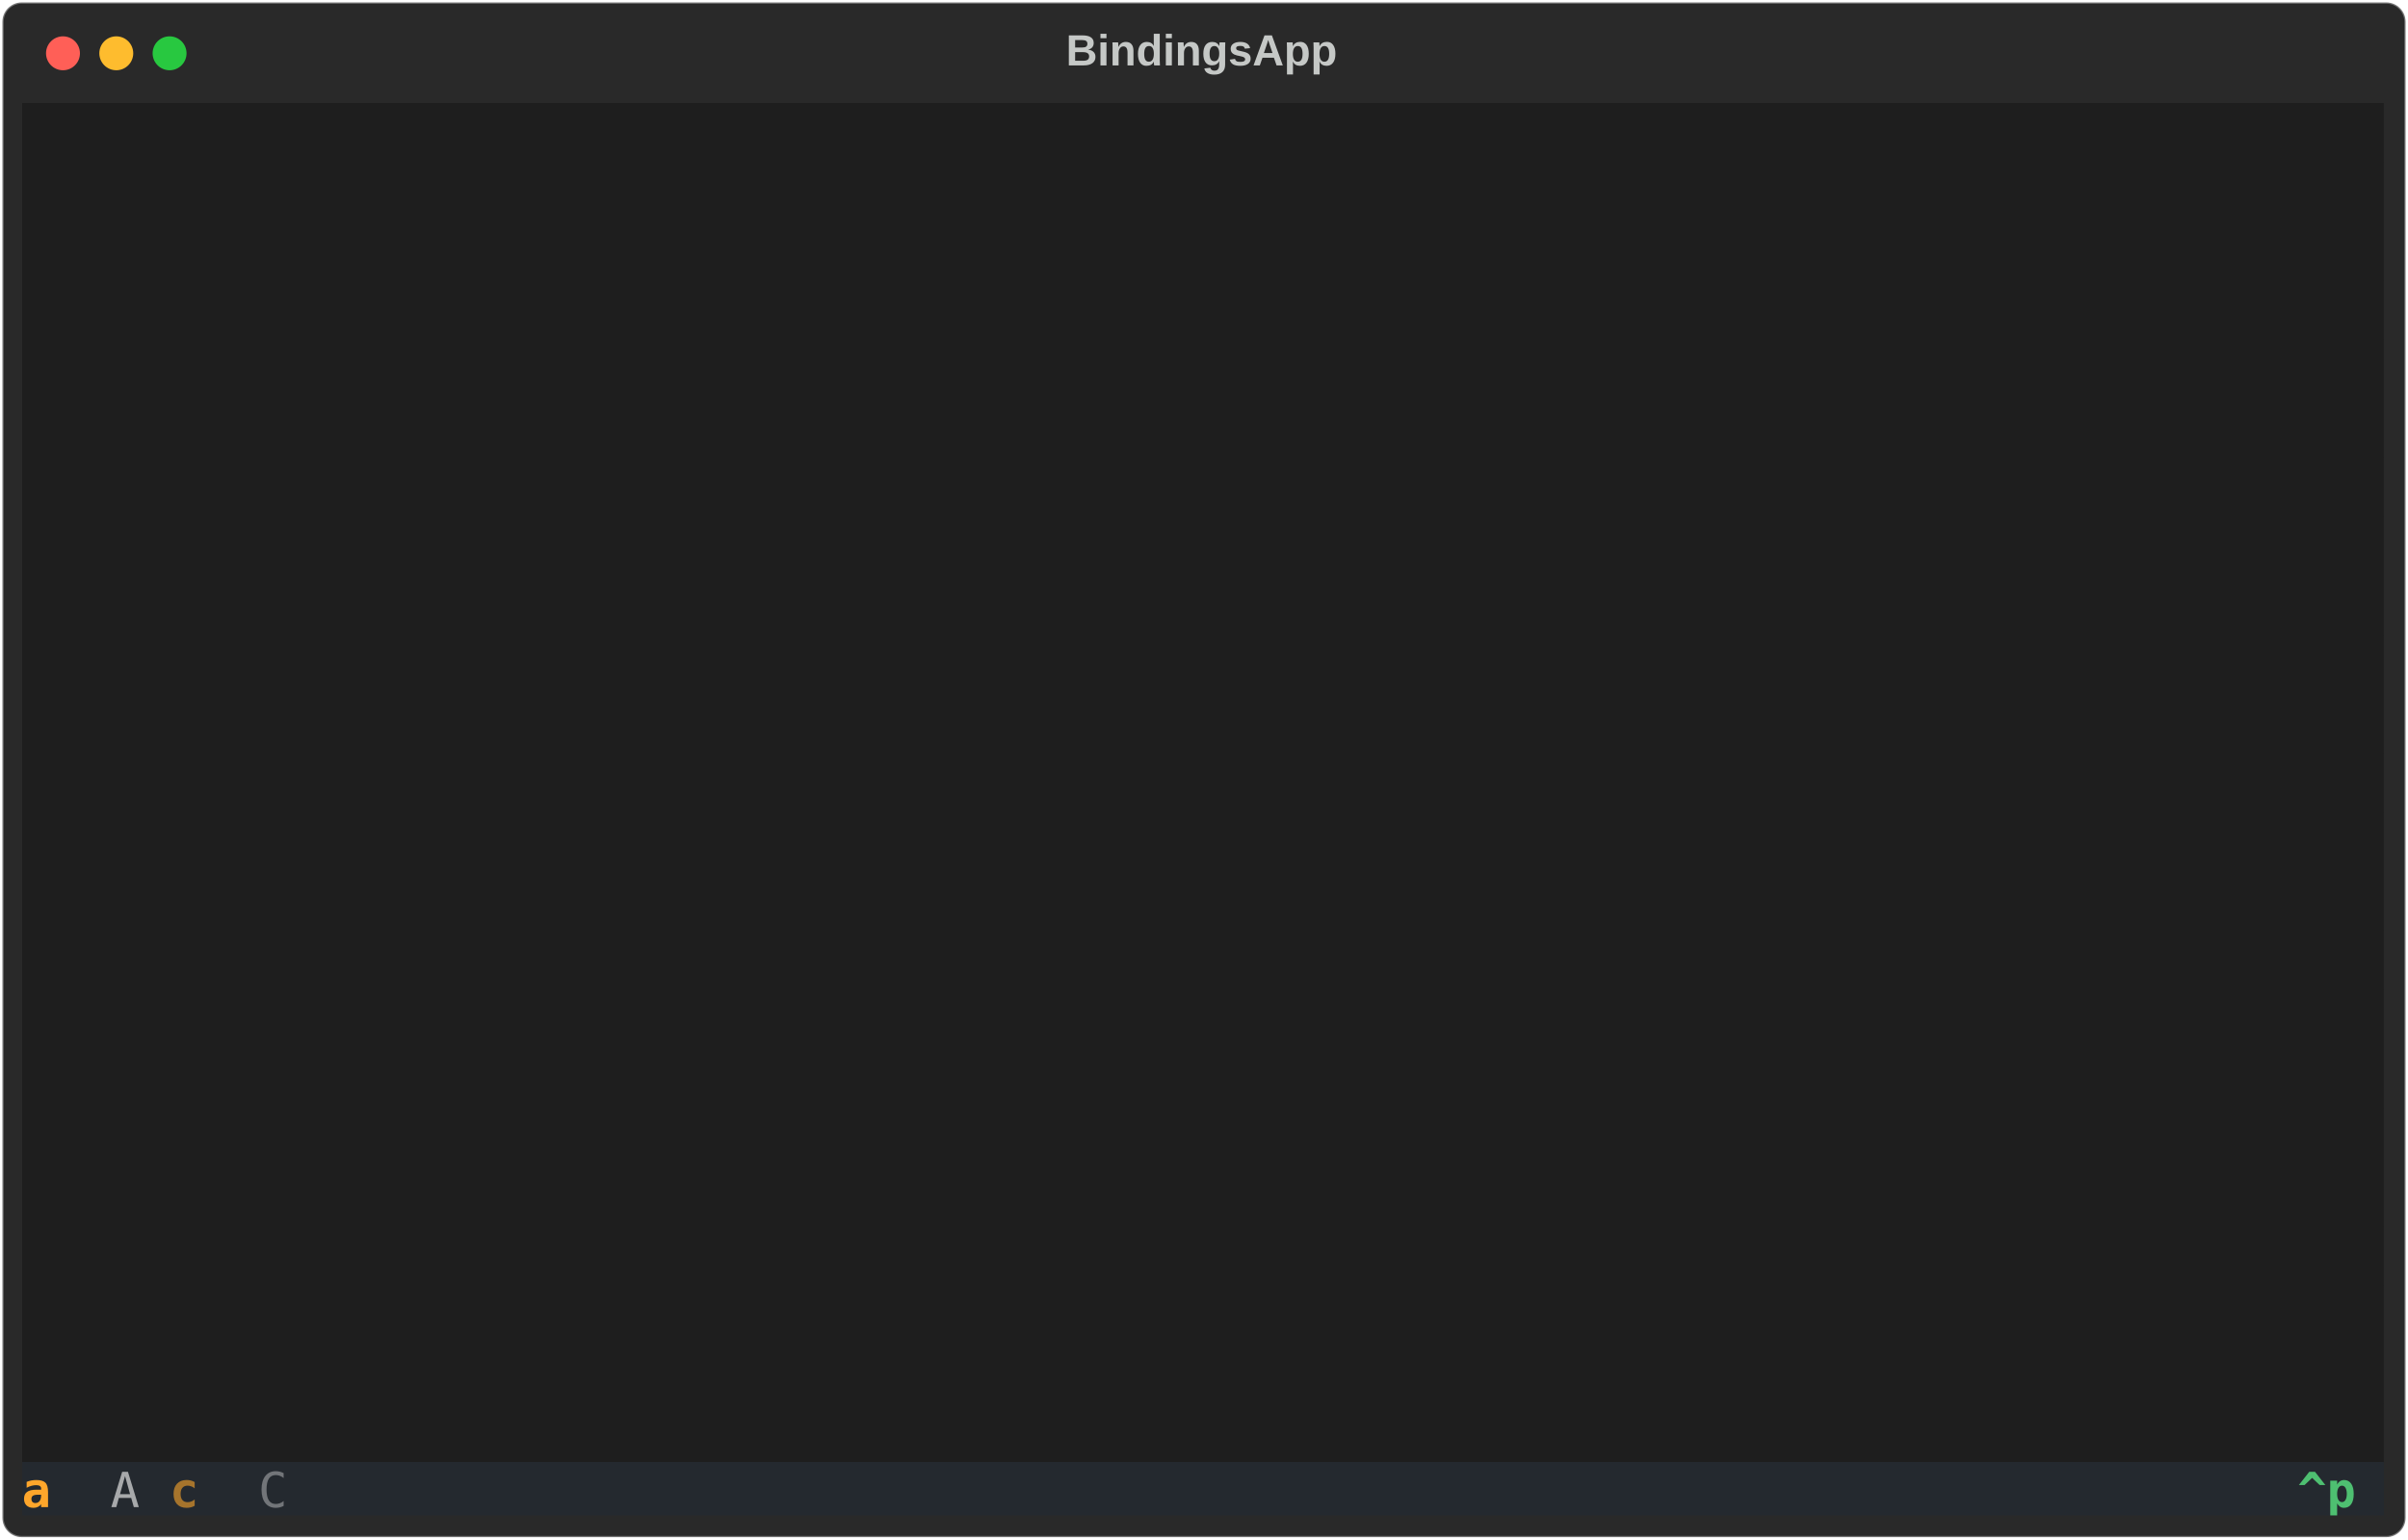
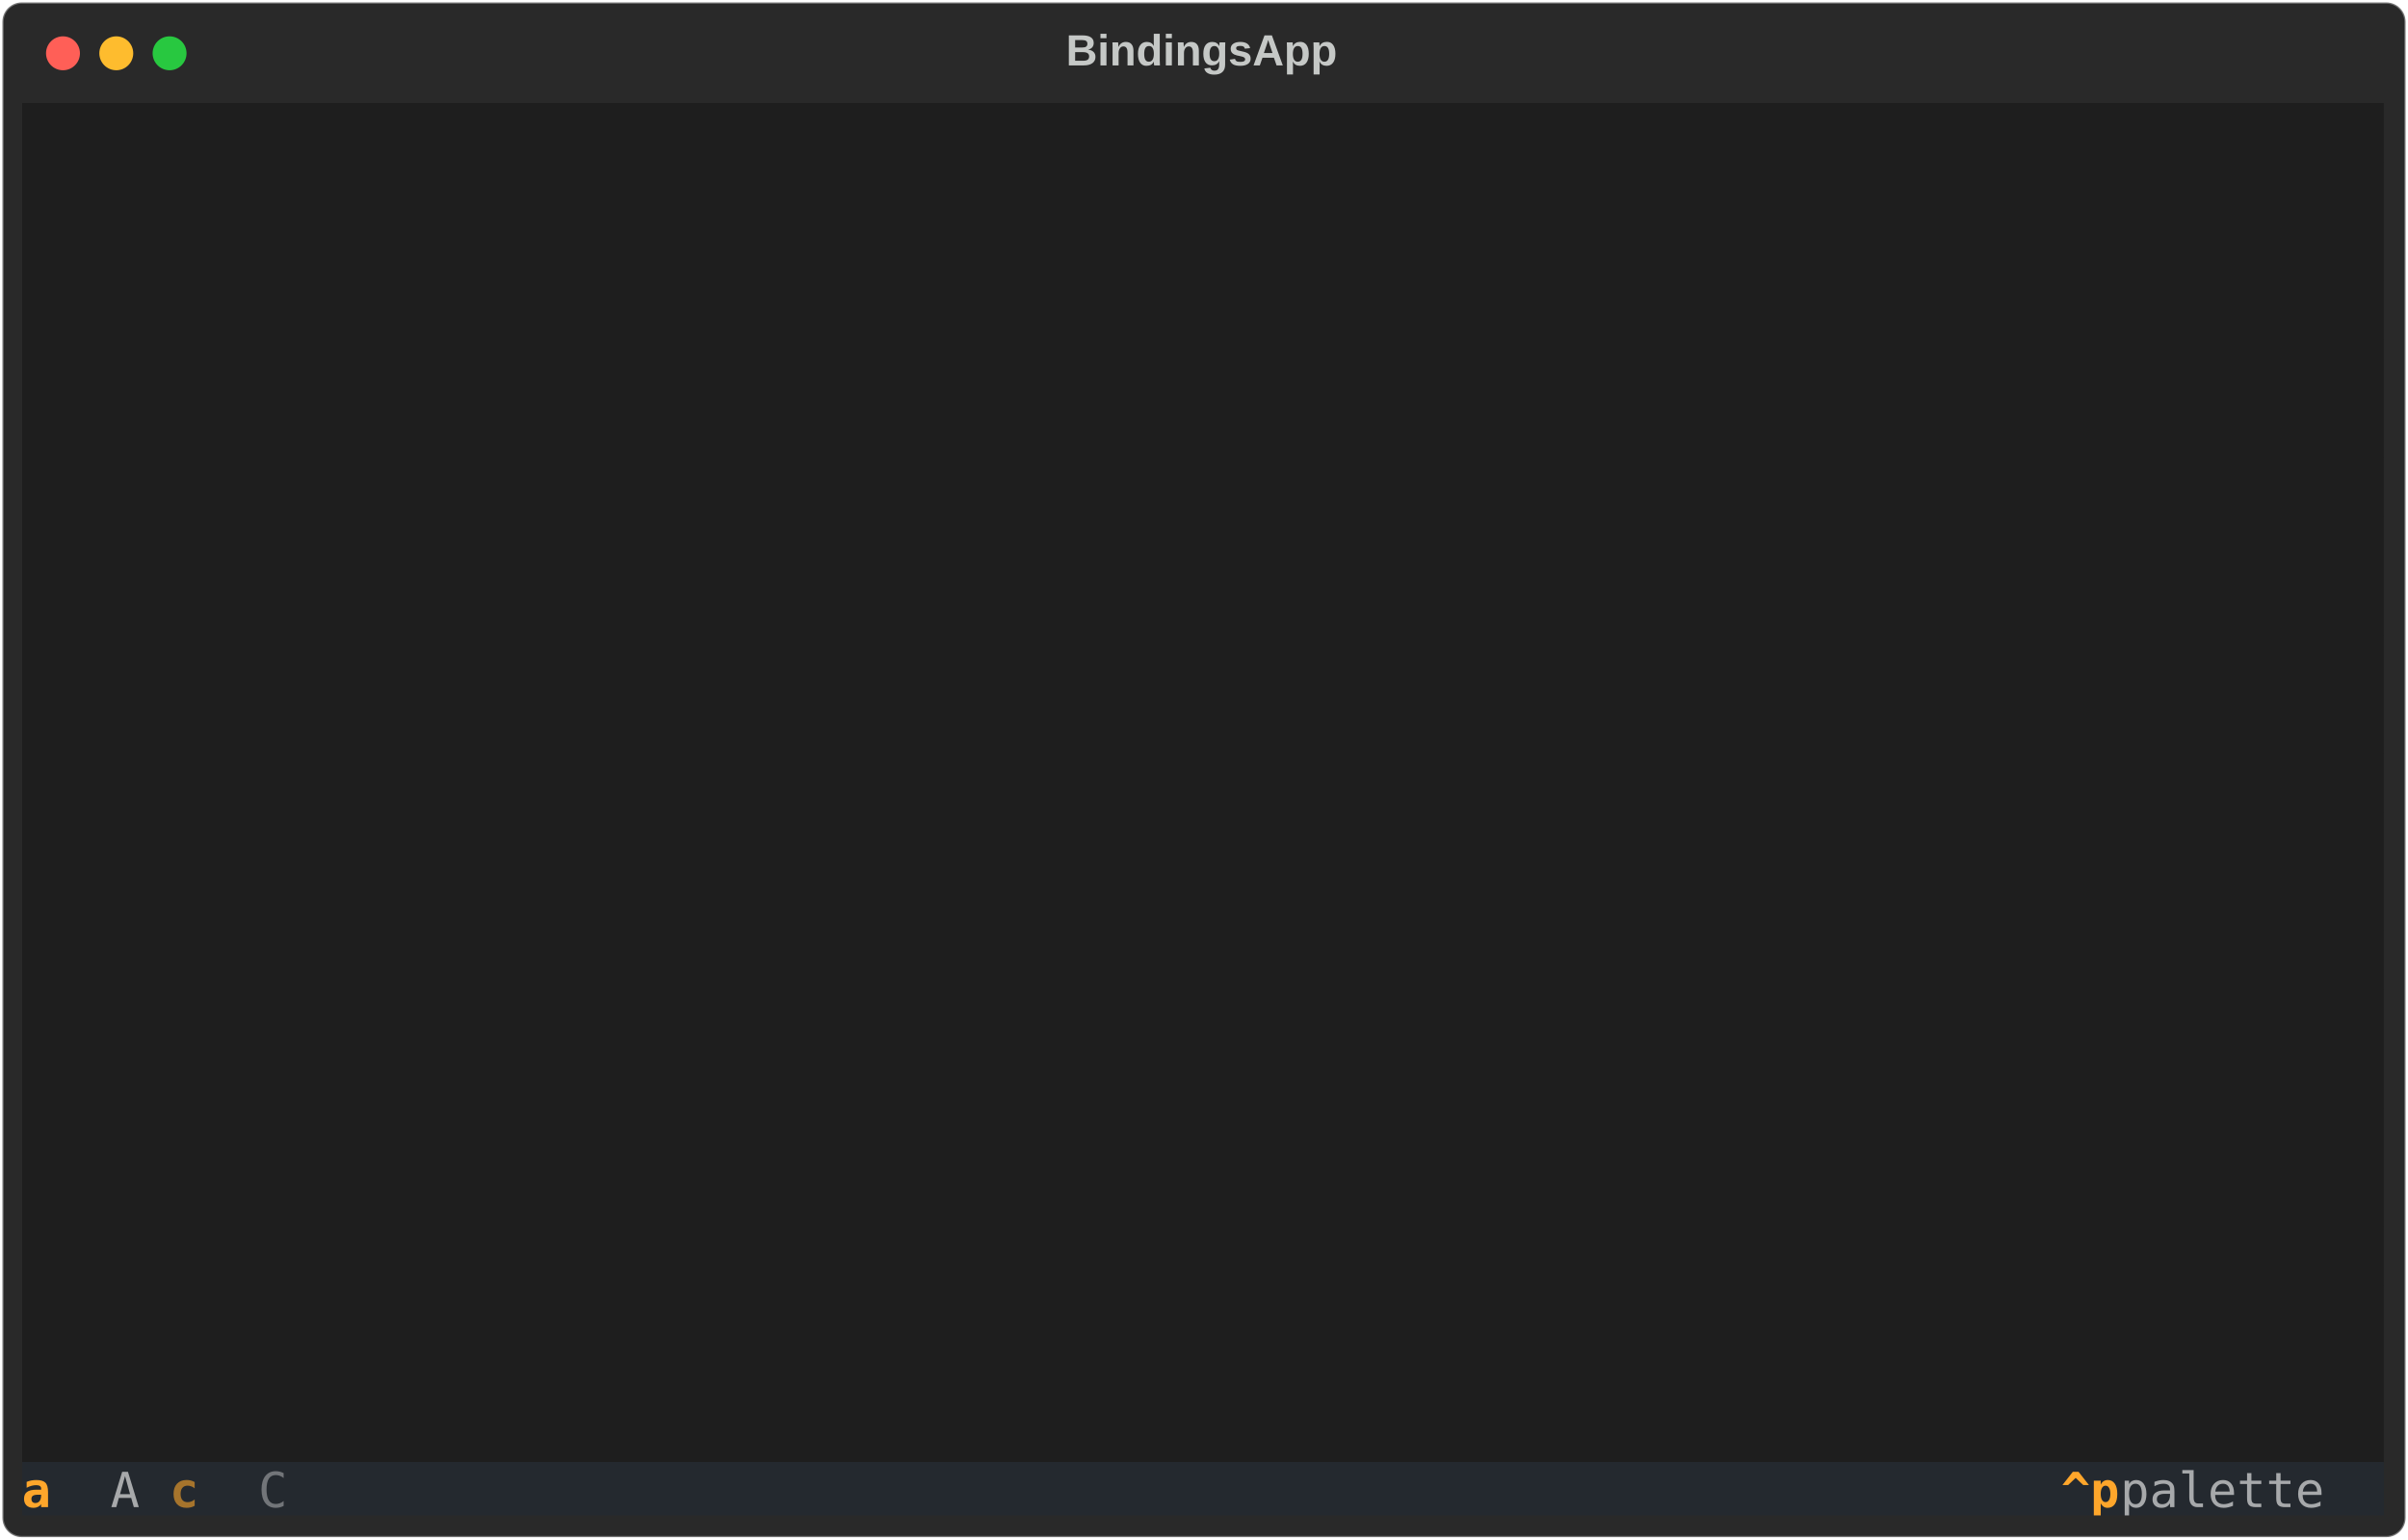
<svg xmlns="http://www.w3.org/2000/svg" class="rich-terminal" viewBox="0 0 994 635.6">
  <style>

    @font-face {
        font-family: "Fira Code";
        src: local("FiraCode-Regular"),
                url("https://cdnjs.cloudflare.com/ajax/libs/firacode/6.2.0/woff2/FiraCode-Regular.woff2") format("woff2"),
                url("https://cdnjs.cloudflare.com/ajax/libs/firacode/6.2.0/woff/FiraCode-Regular.woff") format("woff");
        font-style: normal;
        font-weight: 400;
    }
    @font-face {
        font-family: "Fira Code";
        src: local("FiraCode-Bold"),
                url("https://cdnjs.cloudflare.com/ajax/libs/firacode/6.2.0/woff2/FiraCode-Bold.woff2") format("woff2"),
                url("https://cdnjs.cloudflare.com/ajax/libs/firacode/6.2.0/woff/FiraCode-Bold.woff") format("woff");
        font-style: bold;
        font-weight: 700;
    }

-     .terminal-4140923400-matrix {
+     .terminal-3836977354-matrix {
        font-family: Fira Code, monospace;
        font-size: 20px;
        line-height: 24.4px;
        font-variant-east-asian: full-width;
    }

-     .terminal-4140923400-title {
+     .terminal-3836977354-title {
        font-size: 18px;
        font-weight: bold;
        font-family: arial;
    }

-     .terminal-4140923400-r1 { fill: #e1e1e1 }
- .terminal-4140923400-r2 { fill: #c5c8c6 }
- .terminal-4140923400-r3 { fill: #fea62b;font-weight: bold }
- .terminal-4140923400-r4 { fill: #a7a9ab }
- .terminal-4140923400-r5 { fill: #a6742c;font-weight: bold }
- .terminal-4140923400-r6 { fill: #727579 }
- .terminal-4140923400-r7 { fill: #e2e3e3 }
- .terminal-4140923400-r8 { fill: #4ebf71;font-weight: bold }
+     .terminal-3836977354-r1 { fill: #e1e1e1 }
+ .terminal-3836977354-r2 { fill: #c5c8c6 }
+ .terminal-3836977354-r3 { fill: #fea62b;font-weight: bold }
+ .terminal-3836977354-r4 { fill: #a7a9ab }
+ .terminal-3836977354-r5 { fill: #a6742c;font-weight: bold }
+ .terminal-3836977354-r6 { fill: #727579 }
+ .terminal-3836977354-r7 { fill: #e2e3e3 }
    </style>
  <defs>
-     <clipPath id="terminal-4140923400-clip-terminal">
+     <clipPath id="terminal-3836977354-clip-terminal">
      <rect x="0" y="0" width="975.0" height="584.6" />
    </clipPath>
-     <clipPath id="terminal-4140923400-line-0">
+     <clipPath id="terminal-3836977354-line-0">
      <rect x="0" y="1.5" width="976" height="24.65" />
    </clipPath>
-     <clipPath id="terminal-4140923400-line-1">
+     <clipPath id="terminal-3836977354-line-1">
      <rect x="0" y="25.9" width="976" height="24.65" />
    </clipPath>
-     <clipPath id="terminal-4140923400-line-2">
+     <clipPath id="terminal-3836977354-line-2">
      <rect x="0" y="50.3" width="976" height="24.65" />
    </clipPath>
-     <clipPath id="terminal-4140923400-line-3">
+     <clipPath id="terminal-3836977354-line-3">
      <rect x="0" y="74.7" width="976" height="24.65" />
    </clipPath>
-     <clipPath id="terminal-4140923400-line-4">
+     <clipPath id="terminal-3836977354-line-4">
      <rect x="0" y="99.1" width="976" height="24.65" />
    </clipPath>
-     <clipPath id="terminal-4140923400-line-5">
+     <clipPath id="terminal-3836977354-line-5">
      <rect x="0" y="123.5" width="976" height="24.65" />
    </clipPath>
-     <clipPath id="terminal-4140923400-line-6">
+     <clipPath id="terminal-3836977354-line-6">
      <rect x="0" y="147.9" width="976" height="24.65" />
    </clipPath>
-     <clipPath id="terminal-4140923400-line-7">
+     <clipPath id="terminal-3836977354-line-7">
      <rect x="0" y="172.3" width="976" height="24.65" />
    </clipPath>
-     <clipPath id="terminal-4140923400-line-8">
+     <clipPath id="terminal-3836977354-line-8">
      <rect x="0" y="196.7" width="976" height="24.65" />
    </clipPath>
-     <clipPath id="terminal-4140923400-line-9">
+     <clipPath id="terminal-3836977354-line-9">
      <rect x="0" y="221.1" width="976" height="24.65" />
    </clipPath>
-     <clipPath id="terminal-4140923400-line-10">
+     <clipPath id="terminal-3836977354-line-10">
      <rect x="0" y="245.5" width="976" height="24.65" />
    </clipPath>
-     <clipPath id="terminal-4140923400-line-11">
+     <clipPath id="terminal-3836977354-line-11">
      <rect x="0" y="269.9" width="976" height="24.65" />
    </clipPath>
-     <clipPath id="terminal-4140923400-line-12">
+     <clipPath id="terminal-3836977354-line-12">
      <rect x="0" y="294.3" width="976" height="24.65" />
    </clipPath>
-     <clipPath id="terminal-4140923400-line-13">
+     <clipPath id="terminal-3836977354-line-13">
      <rect x="0" y="318.7" width="976" height="24.65" />
    </clipPath>
-     <clipPath id="terminal-4140923400-line-14">
+     <clipPath id="terminal-3836977354-line-14">
      <rect x="0" y="343.1" width="976" height="24.65" />
    </clipPath>
-     <clipPath id="terminal-4140923400-line-15">
+     <clipPath id="terminal-3836977354-line-15">
      <rect x="0" y="367.5" width="976" height="24.65" />
    </clipPath>
-     <clipPath id="terminal-4140923400-line-16">
+     <clipPath id="terminal-3836977354-line-16">
      <rect x="0" y="391.9" width="976" height="24.65" />
    </clipPath>
-     <clipPath id="terminal-4140923400-line-17">
+     <clipPath id="terminal-3836977354-line-17">
      <rect x="0" y="416.3" width="976" height="24.65" />
    </clipPath>
-     <clipPath id="terminal-4140923400-line-18">
+     <clipPath id="terminal-3836977354-line-18">
      <rect x="0" y="440.7" width="976" height="24.65" />
    </clipPath>
-     <clipPath id="terminal-4140923400-line-19">
+     <clipPath id="terminal-3836977354-line-19">
      <rect x="0" y="465.1" width="976" height="24.65" />
    </clipPath>
-     <clipPath id="terminal-4140923400-line-20">
+     <clipPath id="terminal-3836977354-line-20">
      <rect x="0" y="489.5" width="976" height="24.65" />
    </clipPath>
-     <clipPath id="terminal-4140923400-line-21">
+     <clipPath id="terminal-3836977354-line-21">
      <rect x="0" y="513.9" width="976" height="24.65" />
    </clipPath>
-     <clipPath id="terminal-4140923400-line-22">
+     <clipPath id="terminal-3836977354-line-22">
      <rect x="0" y="538.3" width="976" height="24.65" />
    </clipPath>
  </defs>
  <rect fill="#292929" stroke="rgba(255,255,255,0.35)" stroke-width="1" x="1" y="1" width="992" height="633.6" rx="8" />
-   <text class="terminal-4140923400-title" fill="#c5c8c6" text-anchor="middle" x="496" y="27">BindingsApp</text>
+   <text class="terminal-3836977354-title" fill="#c5c8c6" text-anchor="middle" x="496" y="27">BindingsApp</text>
  <g transform="translate(26,22)">
    <circle cx="0" cy="0" r="7" fill="#ff5f57" />
    <circle cx="22" cy="0" r="7" fill="#febc2e" />
    <circle cx="44" cy="0" r="7" fill="#28c840" />
  </g>
-   <g transform="translate(9, 41)" clip-path="url(#terminal-4140923400-clip-terminal)">
+   <g transform="translate(9, 41)" clip-path="url(#terminal-3836977354-clip-terminal)">
    <rect fill="#1e1e1e" x="0" y="1.5" width="976" height="24.65" shape-rendering="crispEdges" />
    <rect fill="#1e1e1e" x="0" y="25.9" width="976" height="24.65" shape-rendering="crispEdges" />
    <rect fill="#1e1e1e" x="0" y="50.3" width="976" height="24.65" shape-rendering="crispEdges" />
    <rect fill="#1e1e1e" x="0" y="74.7" width="976" height="24.65" shape-rendering="crispEdges" />
    <rect fill="#1e1e1e" x="0" y="99.1" width="976" height="24.65" shape-rendering="crispEdges" />
    <rect fill="#1e1e1e" x="0" y="123.5" width="976" height="24.65" shape-rendering="crispEdges" />
    <rect fill="#1e1e1e" x="0" y="147.9" width="976" height="24.65" shape-rendering="crispEdges" />
    <rect fill="#1e1e1e" x="0" y="172.3" width="976" height="24.65" shape-rendering="crispEdges" />
    <rect fill="#1e1e1e" x="0" y="196.7" width="976" height="24.65" shape-rendering="crispEdges" />
    <rect fill="#1e1e1e" x="0" y="221.1" width="976" height="24.65" shape-rendering="crispEdges" />
    <rect fill="#1e1e1e" x="0" y="245.5" width="976" height="24.65" shape-rendering="crispEdges" />
    <rect fill="#1e1e1e" x="0" y="269.9" width="976" height="24.65" shape-rendering="crispEdges" />
    <rect fill="#1e1e1e" x="0" y="294.3" width="976" height="24.65" shape-rendering="crispEdges" />
    <rect fill="#1e1e1e" x="0" y="318.7" width="976" height="24.65" shape-rendering="crispEdges" />
    <rect fill="#1e1e1e" x="0" y="343.1" width="976" height="24.65" shape-rendering="crispEdges" />
    <rect fill="#1e1e1e" x="0" y="367.5" width="976" height="24.65" shape-rendering="crispEdges" />
    <rect fill="#1e1e1e" x="0" y="391.9" width="976" height="24.65" shape-rendering="crispEdges" />
    <rect fill="#1e1e1e" x="0" y="416.3" width="976" height="24.65" shape-rendering="crispEdges" />
    <rect fill="#1e1e1e" x="0" y="440.7" width="976" height="24.65" shape-rendering="crispEdges" />
    <rect fill="#1e1e1e" x="0" y="465.1" width="976" height="24.65" shape-rendering="crispEdges" />
    <rect fill="#1e1e1e" x="0" y="489.5" width="976" height="24.65" shape-rendering="crispEdges" />
    <rect fill="#1e1e1e" x="0" y="513.9" width="976" height="24.65" shape-rendering="crispEdges" />
    <rect fill="#1e1e1e" x="0" y="538.3" width="976" height="24.65" shape-rendering="crispEdges" />
    <rect fill="#24292f" x="0" y="562.7" width="36.6" height="24.65" shape-rendering="crispEdges" />
    <rect fill="#24292f" x="36.6" y="562.7" width="24.4" height="24.65" shape-rendering="crispEdges" />
    <rect fill="#24292f" x="61" y="562.7" width="36.6" height="24.65" shape-rendering="crispEdges" />
    <rect fill="#24292f" x="97.6" y="562.7" width="24.4" height="24.65" shape-rendering="crispEdges" />
-     <rect fill="#24292f" x="122" y="562.7" width="805.2" height="24.65" shape-rendering="crispEdges" />
-     <rect fill="#24292f" x="927.2" y="562.7" width="12.2" height="24.65" shape-rendering="crispEdges" />
-     <rect fill="#24292f" x="939.4" y="562.7" width="24.4" height="24.65" shape-rendering="crispEdges" />
+     <rect fill="#24292f" x="122" y="562.7" width="707.6" height="24.65" shape-rendering="crispEdges" />
+     <rect fill="#24292f" x="829.6" y="562.7" width="12.2" height="24.65" shape-rendering="crispEdges" />
+     <rect fill="#24292f" x="841.8" y="562.7" width="24.4" height="24.65" shape-rendering="crispEdges" />
+     <rect fill="#24292f" x="866.2" y="562.7" width="97.6" height="24.65" shape-rendering="crispEdges" />
    <rect fill="#24292f" x="963.8" y="562.7" width="12.2" height="24.65" shape-rendering="crispEdges" />
-     <g class="terminal-4140923400-matrix">
-       <text class="terminal-4140923400-r2" x="976" y="20" textLength="12.2" clip-path="url(#terminal-4140923400-line-0)">
- </text>
-       <text class="terminal-4140923400-r2" x="976" y="44.4" textLength="12.2" clip-path="url(#terminal-4140923400-line-1)">
- </text>
-       <text class="terminal-4140923400-r2" x="976" y="68.8" textLength="12.2" clip-path="url(#terminal-4140923400-line-2)">
- </text>
-       <text class="terminal-4140923400-r2" x="976" y="93.2" textLength="12.2" clip-path="url(#terminal-4140923400-line-3)">
- </text>
-       <text class="terminal-4140923400-r2" x="976" y="117.6" textLength="12.2" clip-path="url(#terminal-4140923400-line-4)">
- </text>
-       <text class="terminal-4140923400-r2" x="976" y="142" textLength="12.2" clip-path="url(#terminal-4140923400-line-5)">
- </text>
-       <text class="terminal-4140923400-r2" x="976" y="166.4" textLength="12.2" clip-path="url(#terminal-4140923400-line-6)">
- </text>
-       <text class="terminal-4140923400-r2" x="976" y="190.8" textLength="12.2" clip-path="url(#terminal-4140923400-line-7)">
- </text>
-       <text class="terminal-4140923400-r2" x="976" y="215.2" textLength="12.2" clip-path="url(#terminal-4140923400-line-8)">
- </text>
-       <text class="terminal-4140923400-r2" x="976" y="239.6" textLength="12.2" clip-path="url(#terminal-4140923400-line-9)">
- </text>
-       <text class="terminal-4140923400-r2" x="976" y="264" textLength="12.2" clip-path="url(#terminal-4140923400-line-10)">
- </text>
-       <text class="terminal-4140923400-r2" x="976" y="288.4" textLength="12.2" clip-path="url(#terminal-4140923400-line-11)">
- </text>
-       <text class="terminal-4140923400-r2" x="976" y="312.8" textLength="12.2" clip-path="url(#terminal-4140923400-line-12)">
- </text>
-       <text class="terminal-4140923400-r2" x="976" y="337.2" textLength="12.2" clip-path="url(#terminal-4140923400-line-13)">
- </text>
-       <text class="terminal-4140923400-r2" x="976" y="361.6" textLength="12.2" clip-path="url(#terminal-4140923400-line-14)">
- </text>
-       <text class="terminal-4140923400-r2" x="976" y="386" textLength="12.2" clip-path="url(#terminal-4140923400-line-15)">
- </text>
-       <text class="terminal-4140923400-r2" x="976" y="410.4" textLength="12.2" clip-path="url(#terminal-4140923400-line-16)">
- </text>
-       <text class="terminal-4140923400-r2" x="976" y="434.8" textLength="12.2" clip-path="url(#terminal-4140923400-line-17)">
- </text>
-       <text class="terminal-4140923400-r2" x="976" y="459.2" textLength="12.2" clip-path="url(#terminal-4140923400-line-18)">
- </text>
-       <text class="terminal-4140923400-r2" x="976" y="483.6" textLength="12.2" clip-path="url(#terminal-4140923400-line-19)">
- </text>
-       <text class="terminal-4140923400-r2" x="976" y="508" textLength="12.2" clip-path="url(#terminal-4140923400-line-20)">
- </text>
-       <text class="terminal-4140923400-r2" x="976" y="532.4" textLength="12.2" clip-path="url(#terminal-4140923400-line-21)">
- </text>
-       <text class="terminal-4140923400-r2" x="976" y="556.8" textLength="12.2" clip-path="url(#terminal-4140923400-line-22)">
- </text>
-       <text class="terminal-4140923400-r3" x="0" y="581.2" textLength="36.6" clip-path="url(#terminal-4140923400-line-23)"> a </text>
-       <text class="terminal-4140923400-r4" x="36.6" y="581.2" textLength="24.4" clip-path="url(#terminal-4140923400-line-23)">A </text>
-       <text class="terminal-4140923400-r5" x="61" y="581.2" textLength="36.6" clip-path="url(#terminal-4140923400-line-23)"> c </text>
-       <text class="terminal-4140923400-r6" x="97.6" y="581.2" textLength="24.4" clip-path="url(#terminal-4140923400-line-23)">C </text>
-       <text class="terminal-4140923400-r8" x="939.4" y="581.2" textLength="24.4" clip-path="url(#terminal-4140923400-line-23)">^p</text>
+     <g class="terminal-3836977354-matrix">
+       <text class="terminal-3836977354-r2" x="976" y="20" textLength="12.2" clip-path="url(#terminal-3836977354-line-0)">
+ </text>
+       <text class="terminal-3836977354-r2" x="976" y="44.4" textLength="12.2" clip-path="url(#terminal-3836977354-line-1)">
+ </text>
+       <text class="terminal-3836977354-r2" x="976" y="68.8" textLength="12.2" clip-path="url(#terminal-3836977354-line-2)">
+ </text>
+       <text class="terminal-3836977354-r2" x="976" y="93.2" textLength="12.2" clip-path="url(#terminal-3836977354-line-3)">
+ </text>
+       <text class="terminal-3836977354-r2" x="976" y="117.6" textLength="12.2" clip-path="url(#terminal-3836977354-line-4)">
+ </text>
+       <text class="terminal-3836977354-r2" x="976" y="142" textLength="12.2" clip-path="url(#terminal-3836977354-line-5)">
+ </text>
+       <text class="terminal-3836977354-r2" x="976" y="166.4" textLength="12.2" clip-path="url(#terminal-3836977354-line-6)">
+ </text>
+       <text class="terminal-3836977354-r2" x="976" y="190.8" textLength="12.2" clip-path="url(#terminal-3836977354-line-7)">
+ </text>
+       <text class="terminal-3836977354-r2" x="976" y="215.2" textLength="12.2" clip-path="url(#terminal-3836977354-line-8)">
+ </text>
+       <text class="terminal-3836977354-r2" x="976" y="239.6" textLength="12.2" clip-path="url(#terminal-3836977354-line-9)">
+ </text>
+       <text class="terminal-3836977354-r2" x="976" y="264" textLength="12.2" clip-path="url(#terminal-3836977354-line-10)">
+ </text>
+       <text class="terminal-3836977354-r2" x="976" y="288.4" textLength="12.2" clip-path="url(#terminal-3836977354-line-11)">
+ </text>
+       <text class="terminal-3836977354-r2" x="976" y="312.8" textLength="12.2" clip-path="url(#terminal-3836977354-line-12)">
+ </text>
+       <text class="terminal-3836977354-r2" x="976" y="337.2" textLength="12.2" clip-path="url(#terminal-3836977354-line-13)">
+ </text>
+       <text class="terminal-3836977354-r2" x="976" y="361.6" textLength="12.2" clip-path="url(#terminal-3836977354-line-14)">
+ </text>
+       <text class="terminal-3836977354-r2" x="976" y="386" textLength="12.2" clip-path="url(#terminal-3836977354-line-15)">
+ </text>
+       <text class="terminal-3836977354-r2" x="976" y="410.4" textLength="12.2" clip-path="url(#terminal-3836977354-line-16)">
+ </text>
+       <text class="terminal-3836977354-r2" x="976" y="434.8" textLength="12.2" clip-path="url(#terminal-3836977354-line-17)">
+ </text>
+       <text class="terminal-3836977354-r2" x="976" y="459.2" textLength="12.2" clip-path="url(#terminal-3836977354-line-18)">
+ </text>
+       <text class="terminal-3836977354-r2" x="976" y="483.6" textLength="12.2" clip-path="url(#terminal-3836977354-line-19)">
+ </text>
+       <text class="terminal-3836977354-r2" x="976" y="508" textLength="12.2" clip-path="url(#terminal-3836977354-line-20)">
+ </text>
+       <text class="terminal-3836977354-r2" x="976" y="532.4" textLength="12.2" clip-path="url(#terminal-3836977354-line-21)">
+ </text>
+       <text class="terminal-3836977354-r2" x="976" y="556.8" textLength="12.2" clip-path="url(#terminal-3836977354-line-22)">
+ </text>
+       <text class="terminal-3836977354-r3" x="0" y="581.2" textLength="36.6" clip-path="url(#terminal-3836977354-line-23)"> a </text>
+       <text class="terminal-3836977354-r4" x="36.6" y="581.2" textLength="24.4" clip-path="url(#terminal-3836977354-line-23)">A </text>
+       <text class="terminal-3836977354-r5" x="61" y="581.2" textLength="36.6" clip-path="url(#terminal-3836977354-line-23)"> c </text>
+       <text class="terminal-3836977354-r6" x="97.6" y="581.2" textLength="24.4" clip-path="url(#terminal-3836977354-line-23)">C </text>
+       <text class="terminal-3836977354-r3" x="841.8" y="581.2" textLength="24.4" clip-path="url(#terminal-3836977354-line-23)">^p</text>
+       <text class="terminal-3836977354-r4" x="866.2" y="581.2" textLength="97.6" clip-path="url(#terminal-3836977354-line-23)"> palette</text>
    </g>
  </g>
</svg>
